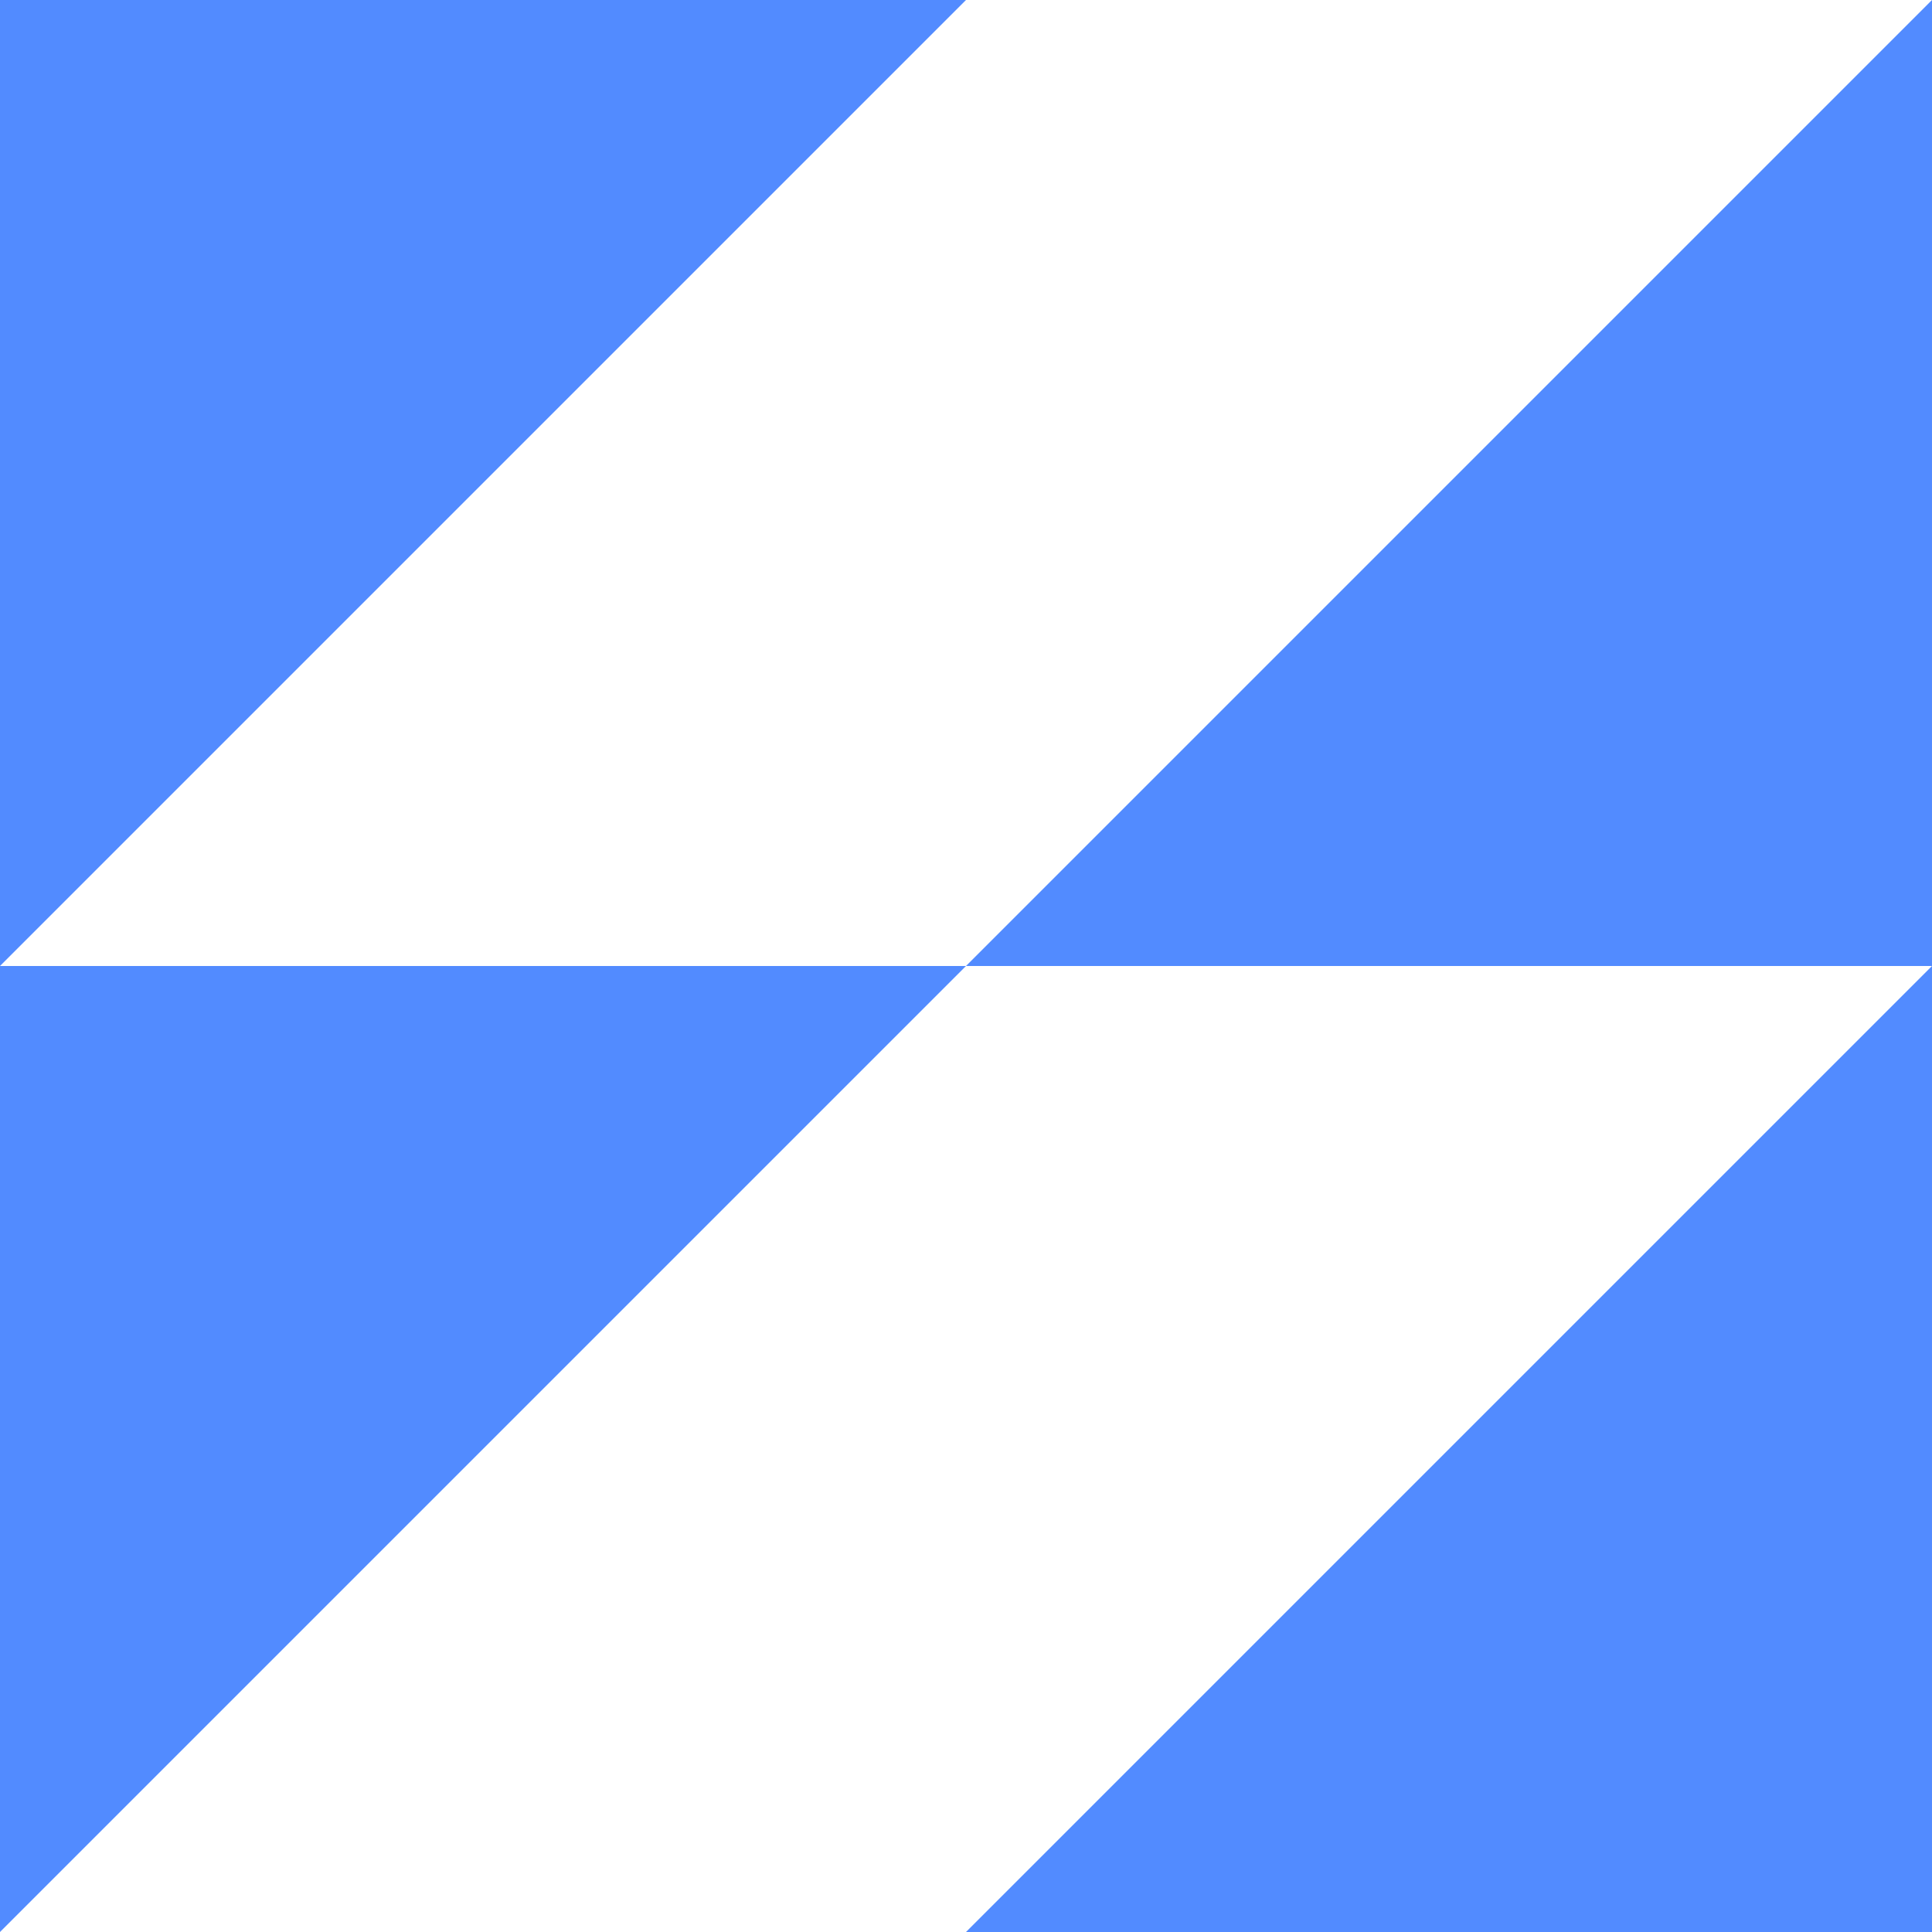
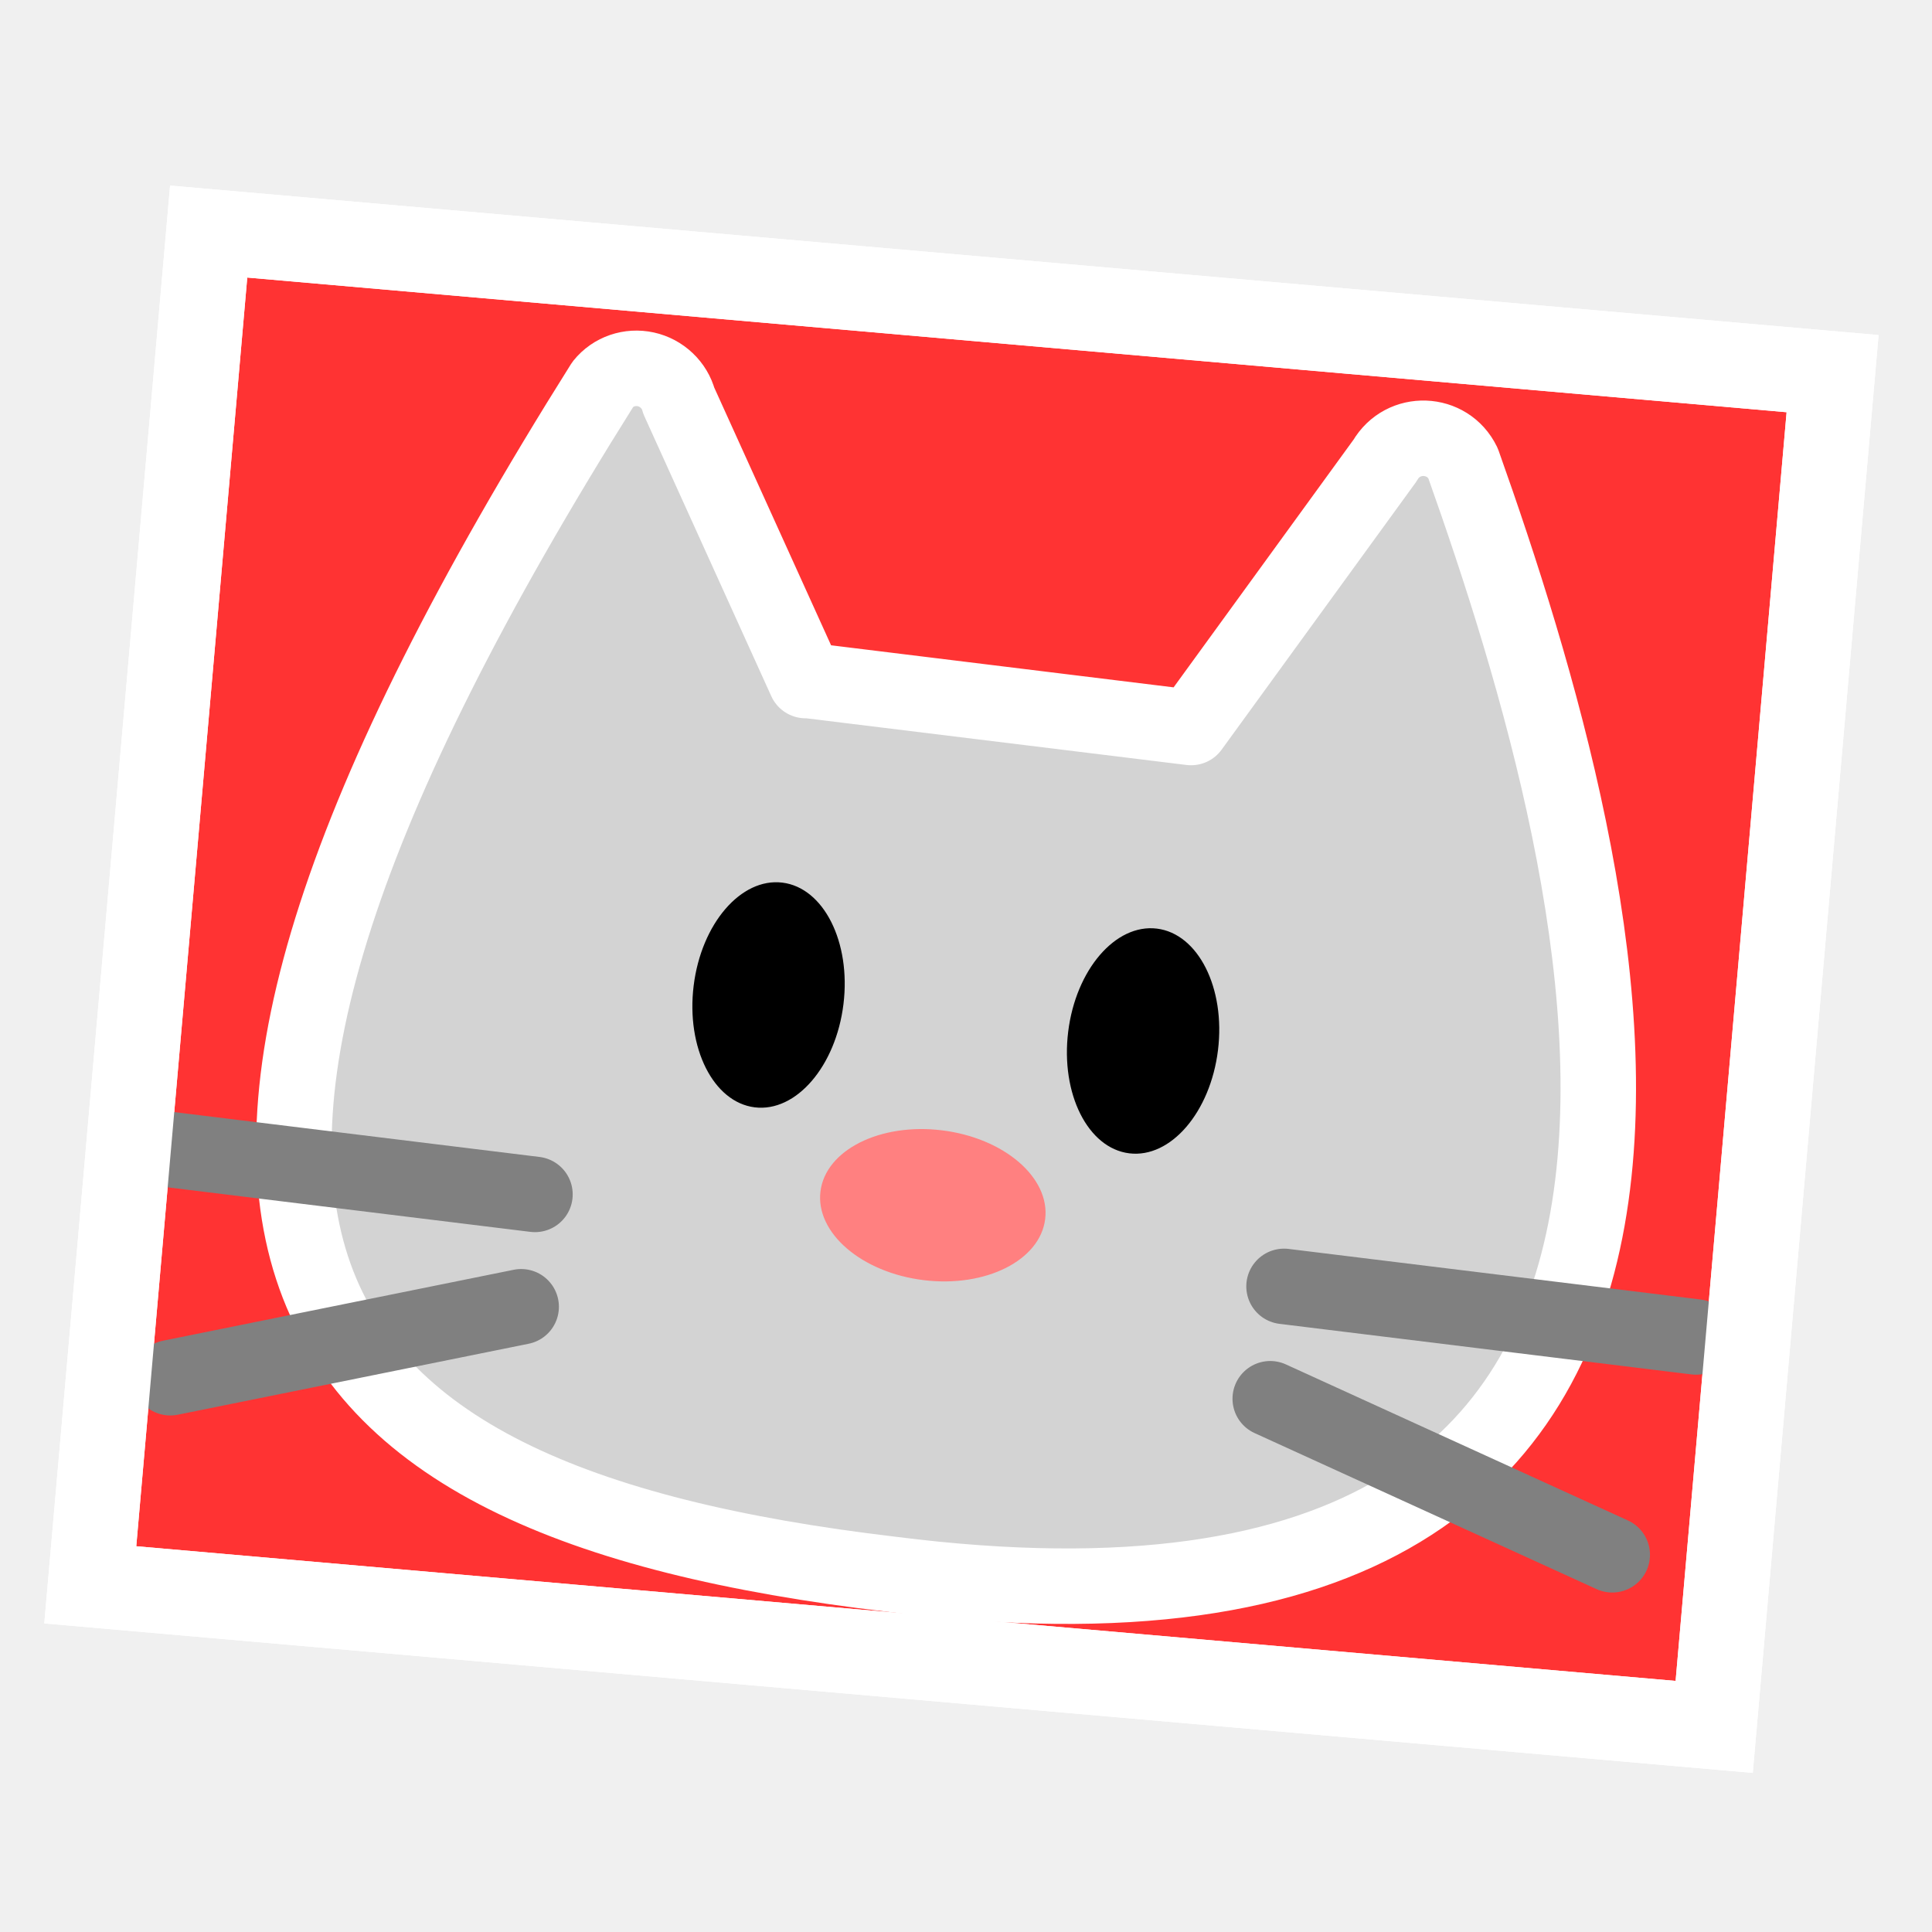
- <svg xmlns="http://www.w3.org/2000/svg" viewBox="0 0 512 512" height="512" width="512">
-   <path d="M 0 0,512 0,512 512,0 512 Z" fill="hsl(220, 100%, 66%)" />
-   <g style="fill:white">
-     <path d="M 256,0 0,256 256,256 512,0 Z" />
-     <path d="M 0,512 256,256 512,256 256,512 Z" />
+ <svg xmlns="http://www.w3.org/2000/svg" viewBox="0 0 512 512">
+   <defs>
+     <style>
+ 			#kitty #head {
+ 				stroke: white;
+ 				stroke-width: 20;
+ 				stroke-linecap: round;
+ 				stroke-linejoin: round;
+ 				fill: lightgrey;
+ 			}
+ 
+ 			#kitty #mouth, 
+ 			#kitty #whiskers {
+ 				stroke-width: 20;
+ 				stroke-linecap: round;
+ 			}
+ 
+ 			#kitty #eyes {
+ 				fill: black
+ 			}
+ 
+ 			#kitty #nose {
+ 				fill: hsl(0, 100%, 75%);
+ 			}
+ 
+ 			#kitty #mouth, 
+ 			#kitty #whiskers {
+ 				stroke: grey;
+ 			}
+ 
+ 			#frame {
+ 				fill: hsl(0, 100%, 60%);
+ 				stroke: white;
+ 				stroke-width: 25;
+ 			}
+ 		</style>
+   </defs>
+   <rect width="512" height="512" fill="hsl(40, 90%, 66%)" style="display:none" />
+   <g id="frame">
+     <rect x="15" y="60" width="480" height="400" transform="translate(256, 256) scale(0.9) rotate(5) translate(-256, -256)" />
+   </g>
+   <g id="kitty" transform="translate(256, 256) rotate(7) translate(-256, -256)">
+     <path id="head" d="M 204.6, 186.1 l -42.4 -69.5 c -1.6 -4 -5.4 -6.8 -9.7 -7.2 -4.3 -.4 -8.5, 1.6 -10.8, 5.3 -112.2, 238.9 -53.9, 304.5, 114.4, 303.7, 252.7, 1, 166.6 -206.3, 114.4 -310.7 -5.1-7.9 -16.9-6.9 -20.6, 1.8 l -42.4, 76.5 h -102.9 Z" />
+     <g id="eyes">
+       <ellipse cx="205" cy="270" rx="20" ry="30" />
+       <ellipse cx="305" cy="270" rx="20" ry="30" />
+     </g>
+     <g id="mouth" style="display:none">
+       <line x1="255" y1="315" x2="255" y2="365" />
+       <line x1="215" y1="370" x2="255" y2="365" />
+       <line x1="255" y1="365" x2="295" y2="370" />
+     </g>
+     <g id="nose">
+       <ellipse cx="255" cy="320" rx="30" ry="20" />
+     </g>
+     <g id="whiskers">
+       <line x1="45" y1="330" x2="150" y2="330" />
+       <line x1="60" y1="390" x2="150" y2="360" />
+       <line x1="460" y1="330" x2="350" y2="330" />
+       <line x1="445" y1="390" x2="350" y2="360" />
+     </g>
+   </g>
+   <g id="frame">
+     <rect x="15" y="60" width="480" height="400" transform="translate(256, 256) scale(0.9) rotate(5) translate(-256, -256)" fill="none" />
  </g>
</svg>
